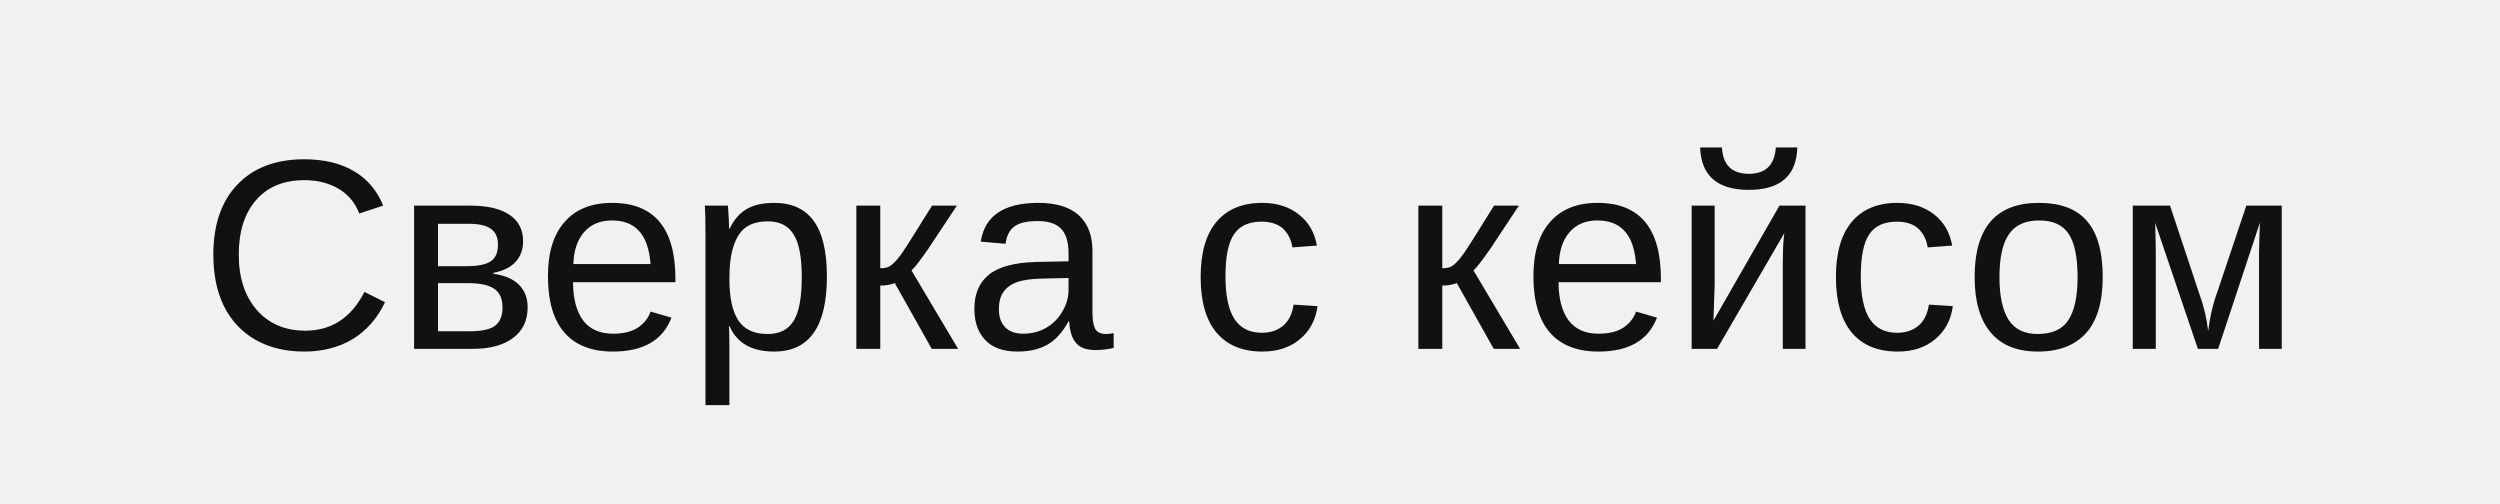
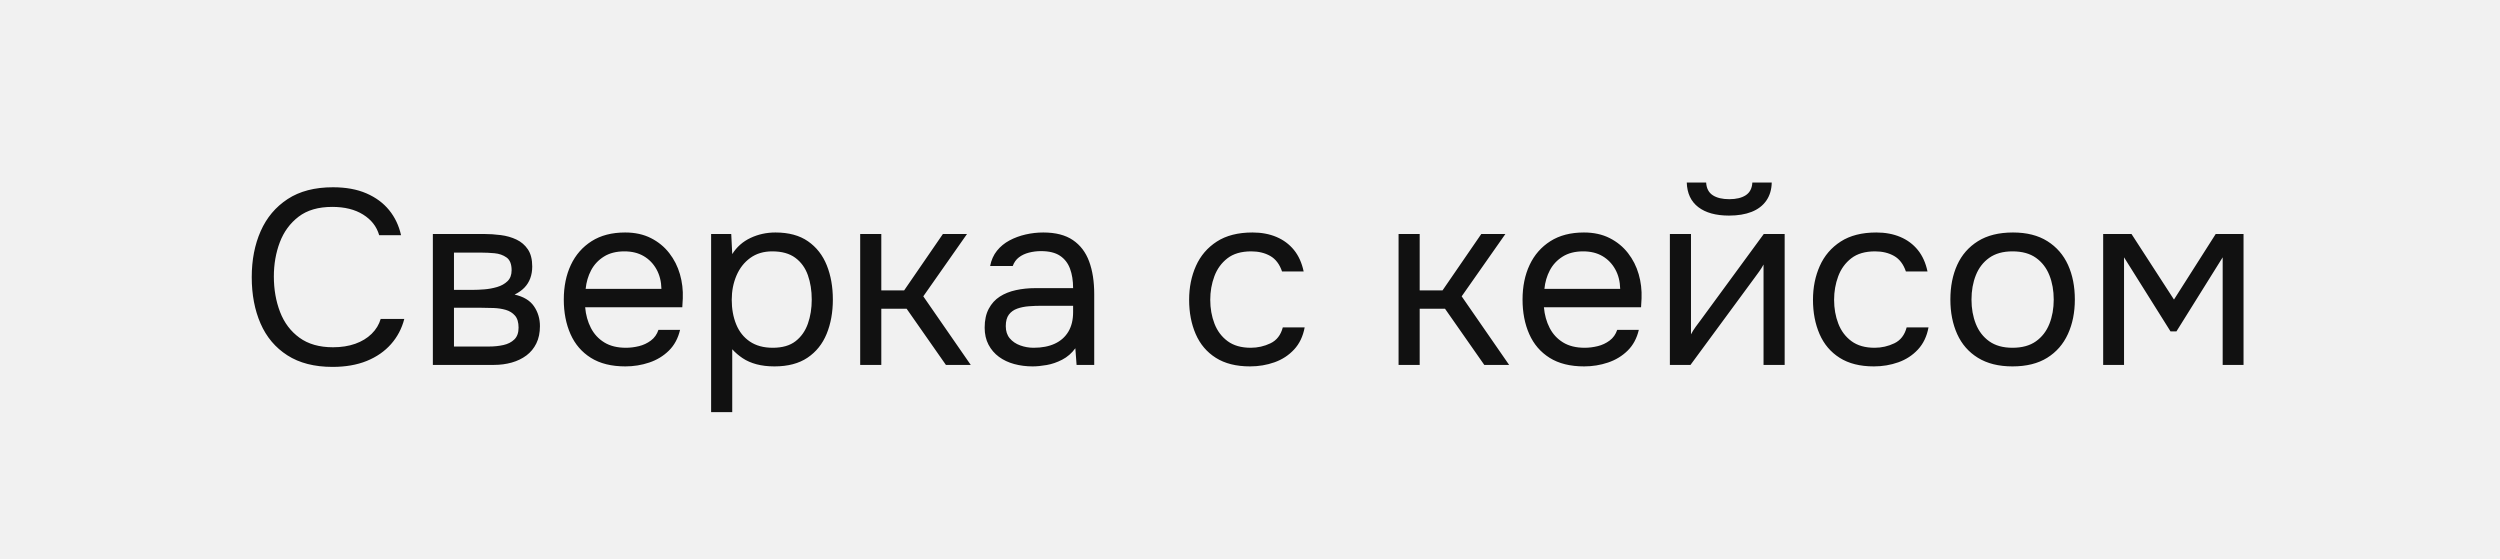
- <svg xmlns="http://www.w3.org/2000/svg" width="129" height="26" viewBox="0 0 129 26" role="img">
-   <rect width="129" height="26" fill="#F1F1F1" />
-   <text x="64.5" y="18" fill="#111111" font-family="Arial, Helvetica, sans-serif" font-size="14" font-weight="400" text-anchor="middle">Сверка с кейсом</text>
+ <svg xmlns="http://www.w3.org/2000/svg" width="161" height="36" viewBox="0 0 161 36" role="img">
+   <rect width="161" height="36" fill="#F1F1F1" />
+   <path fill="#111111" d="M21.412 23.628Q19.668 23.628 18.508 22.884Q17.348 22.14 16.78 20.836Q16.212 19.532 16.212 17.852Q16.212 16.188 16.788 14.884Q17.364 13.58 18.524 12.82Q19.684 12.06 21.444 12.06Q22.692 12.06 23.596 12.452Q24.5 12.844 25.06 13.532Q25.62 14.22 25.828 15.148H24.42Q24.18 14.316 23.388 13.82Q22.596 13.324 21.396 13.324Q20.052 13.324 19.228 13.956Q18.404 14.588 18.02 15.604Q17.636 16.62 17.636 17.804Q17.636 19.052 18.036 20.092Q18.436 21.132 19.284 21.748Q20.132 22.364 21.444 22.364Q22.244 22.364 22.876 22.14Q23.508 21.916 23.932 21.5Q24.356 21.084 24.516 20.54H26.036Q25.796 21.468 25.18 22.164Q24.564 22.86 23.62 23.244Q22.676 23.628 21.412 23.628ZM27.876 23.5V15.068H31.14Q31.7 15.068 32.252 15.14Q32.804 15.212 33.26 15.428Q33.716 15.644 33.996 16.06Q34.276 16.476 34.276 17.164Q34.276 17.58 34.148 17.924Q34.02 18.268 33.772 18.524Q33.524 18.78 33.14 18.972Q34.004 19.164 34.388 19.724Q34.772 20.284 34.772 21.004Q34.772 21.644 34.54 22.116Q34.308 22.588 33.9 22.892Q33.492 23.196 32.956 23.348Q32.42 23.5 31.812 23.5ZM29.236 22.316H31.492Q31.988 22.316 32.42 22.22Q32.852 22.124 33.124 21.86Q33.396 21.596 33.396 21.1Q33.396 20.588 33.164 20.324Q32.932 20.06 32.572 19.956Q32.212 19.852 31.796 19.836Q31.38 19.82 31.012 19.82H29.236ZM29.236 18.668H30.436Q30.756 18.668 31.18 18.636Q31.604 18.604 32.012 18.484Q32.42 18.364 32.684 18.108Q32.948 17.852 32.948 17.404Q32.948 16.812 32.62 16.58Q32.292 16.348 31.844 16.308Q31.396 16.268 31.012 16.268H29.236ZM40.276 23.596Q38.932 23.596 38.052 23.044Q37.172 22.492 36.74 21.516Q36.308 20.54 36.308 19.292Q36.308 18.028 36.764 17.06Q37.22 16.092 38.1 15.532Q38.98 14.972 40.26 14.972Q41.204 14.972 41.916 15.332Q42.628 15.692 43.1 16.3Q43.572 16.908 43.788 17.66Q44.004 18.412 43.972 19.212Q43.956 19.356 43.956 19.5Q43.956 19.644 43.94 19.788H37.684Q37.748 20.524 38.052 21.116Q38.356 21.708 38.916 22.052Q39.476 22.396 40.308 22.396Q40.724 22.396 41.148 22.292Q41.572 22.188 41.916 21.932Q42.26 21.676 42.404 21.244H43.796Q43.604 22.06 43.076 22.58Q42.548 23.1 41.812 23.348Q41.076 23.596 40.276 23.596ZM42.596 18.604Q42.58 17.884 42.276 17.34Q41.972 16.796 41.452 16.492Q40.932 16.188 40.212 16.188Q39.428 16.188 38.892 16.524Q38.356 16.86 38.068 17.404Q37.78 17.948 37.716 18.604ZM45.796 26.54V15.068H47.092L47.156 16.364Q47.588 15.676 48.332 15.324Q49.076 14.972 49.94 14.972Q51.22 14.972 52.036 15.54Q52.852 16.108 53.244 17.084Q53.636 18.06 53.636 19.292Q53.636 20.524 53.236 21.5Q52.836 22.476 52.004 23.036Q51.172 23.596 49.876 23.596Q49.236 23.596 48.724 23.46Q48.212 23.324 47.828 23.068Q47.444 22.812 47.156 22.492V26.54ZM49.764 22.396Q50.692 22.396 51.236 21.972Q51.78 21.548 52.028 20.844Q52.276 20.14 52.276 19.292Q52.276 18.428 52.028 17.724Q51.78 17.02 51.22 16.604Q50.66 16.188 49.732 16.188Q48.9 16.188 48.316 16.612Q47.732 17.036 47.428 17.748Q47.124 18.46 47.124 19.308Q47.124 20.188 47.412 20.892Q47.7 21.596 48.292 21.996Q48.884 22.396 49.764 22.396ZM55.396 23.5V15.068H56.756V18.7H58.228L60.724 15.068H62.276L59.46 19.084L62.516 23.5H60.916L58.388 19.884H56.756V23.5ZM66.5 23.596Q65.876 23.596 65.316 23.444Q64.756 23.292 64.332 22.98Q63.908 22.668 63.66 22.196Q63.412 21.724 63.412 21.1Q63.412 20.38 63.676 19.884Q63.94 19.388 64.388 19.1Q64.836 18.812 65.428 18.684Q66.02 18.556 66.66 18.556H69.108Q69.108 17.836 68.908 17.3Q68.708 16.764 68.26 16.468Q67.812 16.172 67.044 16.172Q66.644 16.172 66.268 16.268Q65.892 16.364 65.62 16.572Q65.348 16.78 65.22 17.132H63.764Q63.876 16.556 64.204 16.148Q64.532 15.74 65.012 15.484Q65.492 15.228 66.052 15.1Q66.612 14.972 67.188 14.972Q68.372 14.972 69.092 15.46Q69.812 15.948 70.14 16.836Q70.468 17.724 70.468 18.94V23.5H69.332L69.252 22.428Q68.9 22.908 68.404 23.164Q67.908 23.42 67.404 23.508Q66.9 23.596 66.5 23.596ZM66.564 22.396Q67.364 22.396 67.932 22.132Q68.5 21.868 68.804 21.356Q69.108 20.844 69.108 20.108V19.692H67.06Q66.66 19.692 66.252 19.724Q65.844 19.756 65.508 19.876Q65.172 19.996 64.972 20.26Q64.772 20.524 64.772 21.004Q64.772 21.484 65.028 21.788Q65.284 22.092 65.7 22.244Q66.116 22.396 66.564 22.396ZM80.5 23.596Q79.172 23.596 78.3 23.044Q77.428 22.492 77.004 21.516Q76.58 20.54 76.58 19.308Q76.58 18.108 77.02 17.124Q77.46 16.14 78.364 15.556Q79.268 14.972 80.66 14.972Q81.524 14.972 82.204 15.26Q82.884 15.548 83.332 16.1Q83.78 16.652 83.956 17.484H82.564Q82.324 16.78 81.804 16.484Q81.284 16.188 80.58 16.188Q79.62 16.188 79.044 16.636Q78.468 17.084 78.204 17.796Q77.94 18.508 77.94 19.308Q77.94 20.14 78.212 20.844Q78.484 21.548 79.06 21.972Q79.636 22.396 80.548 22.396Q81.22 22.396 81.82 22.108Q82.42 21.82 82.612 21.084H84.02Q83.86 21.948 83.34 22.508Q82.82 23.068 82.076 23.332Q81.332 23.596 80.5 23.596ZM90.068 23.5V15.068H91.428V18.7H92.9L95.396 15.068H96.948L94.132 19.084L97.188 23.5H95.588L93.06 19.884H91.428V23.5ZM102.02 23.596Q100.676 23.596 99.796 23.044Q98.916 22.492 98.484 21.516Q98.052 20.54 98.052 19.292Q98.052 18.028 98.508 17.06Q98.964 16.092 99.844 15.532Q100.724 14.972 102.004 14.972Q102.948 14.972 103.66 15.332Q104.372 15.692 104.844 16.3Q105.316 16.908 105.532 17.66Q105.748 18.412 105.716 19.212Q105.7 19.356 105.7 19.5Q105.7 19.644 105.684 19.788H99.428Q99.492 20.524 99.796 21.116Q100.1 21.708 100.66 22.052Q101.22 22.396 102.052 22.396Q102.468 22.396 102.892 22.292Q103.316 22.188 103.66 21.932Q104.004 21.676 104.148 21.244H105.54Q105.348 22.06 104.82 22.58Q104.292 23.1 103.556 23.348Q102.82 23.596 102.02 23.596ZM104.34 18.604Q104.324 17.884 104.02 17.34Q103.716 16.796 103.196 16.492Q102.676 16.188 101.956 16.188Q101.172 16.188 100.636 16.524Q100.1 16.86 99.812 17.404Q99.524 17.948 99.46 18.604ZM107.54 23.5V15.068H108.9V21.532Q109.012 21.308 109.204 21.044Q109.396 20.78 109.508 20.636L113.588 15.068H114.932V23.5H113.572V17.036Q113.444 17.276 113.292 17.484Q113.14 17.692 113.012 17.868L108.868 23.5ZM111.348 13.884Q110.084 13.884 109.372 13.34Q108.66 12.796 108.628 11.756H109.876Q109.908 12.316 110.3 12.572Q110.692 12.828 111.364 12.828Q112.036 12.828 112.428 12.572Q112.82 12.316 112.852 11.756H114.1Q114.084 12.444 113.748 12.924Q113.412 13.404 112.804 13.644Q112.196 13.884 111.348 13.884ZM120.676 23.596Q119.348 23.596 118.476 23.044Q117.604 22.492 117.18 21.516Q116.756 20.54 116.756 19.308Q116.756 18.108 117.196 17.124Q117.636 16.14 118.54 15.556Q119.444 14.972 120.836 14.972Q121.7 14.972 122.38 15.26Q123.06 15.548 123.508 16.1Q123.956 16.652 124.132 17.484H122.74Q122.5 16.78 121.98 16.484Q121.46 16.188 120.756 16.188Q119.796 16.188 119.22 16.636Q118.644 17.084 118.38 17.796Q118.116 18.508 118.116 19.308Q118.116 20.14 118.388 20.844Q118.66 21.548 119.236 21.972Q119.812 22.396 120.724 22.396Q121.396 22.396 121.996 22.108Q122.596 21.82 122.788 21.084H124.196Q124.036 21.948 123.516 22.508Q122.996 23.068 122.252 23.332Q121.508 23.596 120.676 23.596ZM129.604 23.596Q128.276 23.596 127.38 23.044Q126.484 22.492 126.044 21.516Q125.604 20.54 125.604 19.292Q125.604 18.028 126.044 17.06Q126.484 16.092 127.38 15.532Q128.276 14.972 129.636 14.972Q130.964 14.972 131.852 15.532Q132.74 16.092 133.18 17.06Q133.62 18.028 133.62 19.292Q133.62 20.54 133.172 21.516Q132.724 22.492 131.836 23.044Q130.948 23.596 129.604 23.596ZM129.604 22.396Q130.532 22.396 131.116 21.98Q131.7 21.564 131.98 20.86Q132.26 20.156 132.26 19.292Q132.26 18.428 131.98 17.724Q131.7 17.02 131.116 16.604Q130.532 16.188 129.604 16.188Q128.692 16.188 128.108 16.604Q127.524 17.02 127.244 17.724Q126.964 18.428 126.964 19.292Q126.964 20.156 127.244 20.86Q127.524 21.564 128.108 21.98Q128.692 22.396 129.604 22.396ZM135.444 23.5V15.068H137.268L140.004 19.292L142.692 15.068H144.484V23.5H143.14V16.572L140.164 21.34H139.78L136.788 16.572V23.5Z" />
</svg>
